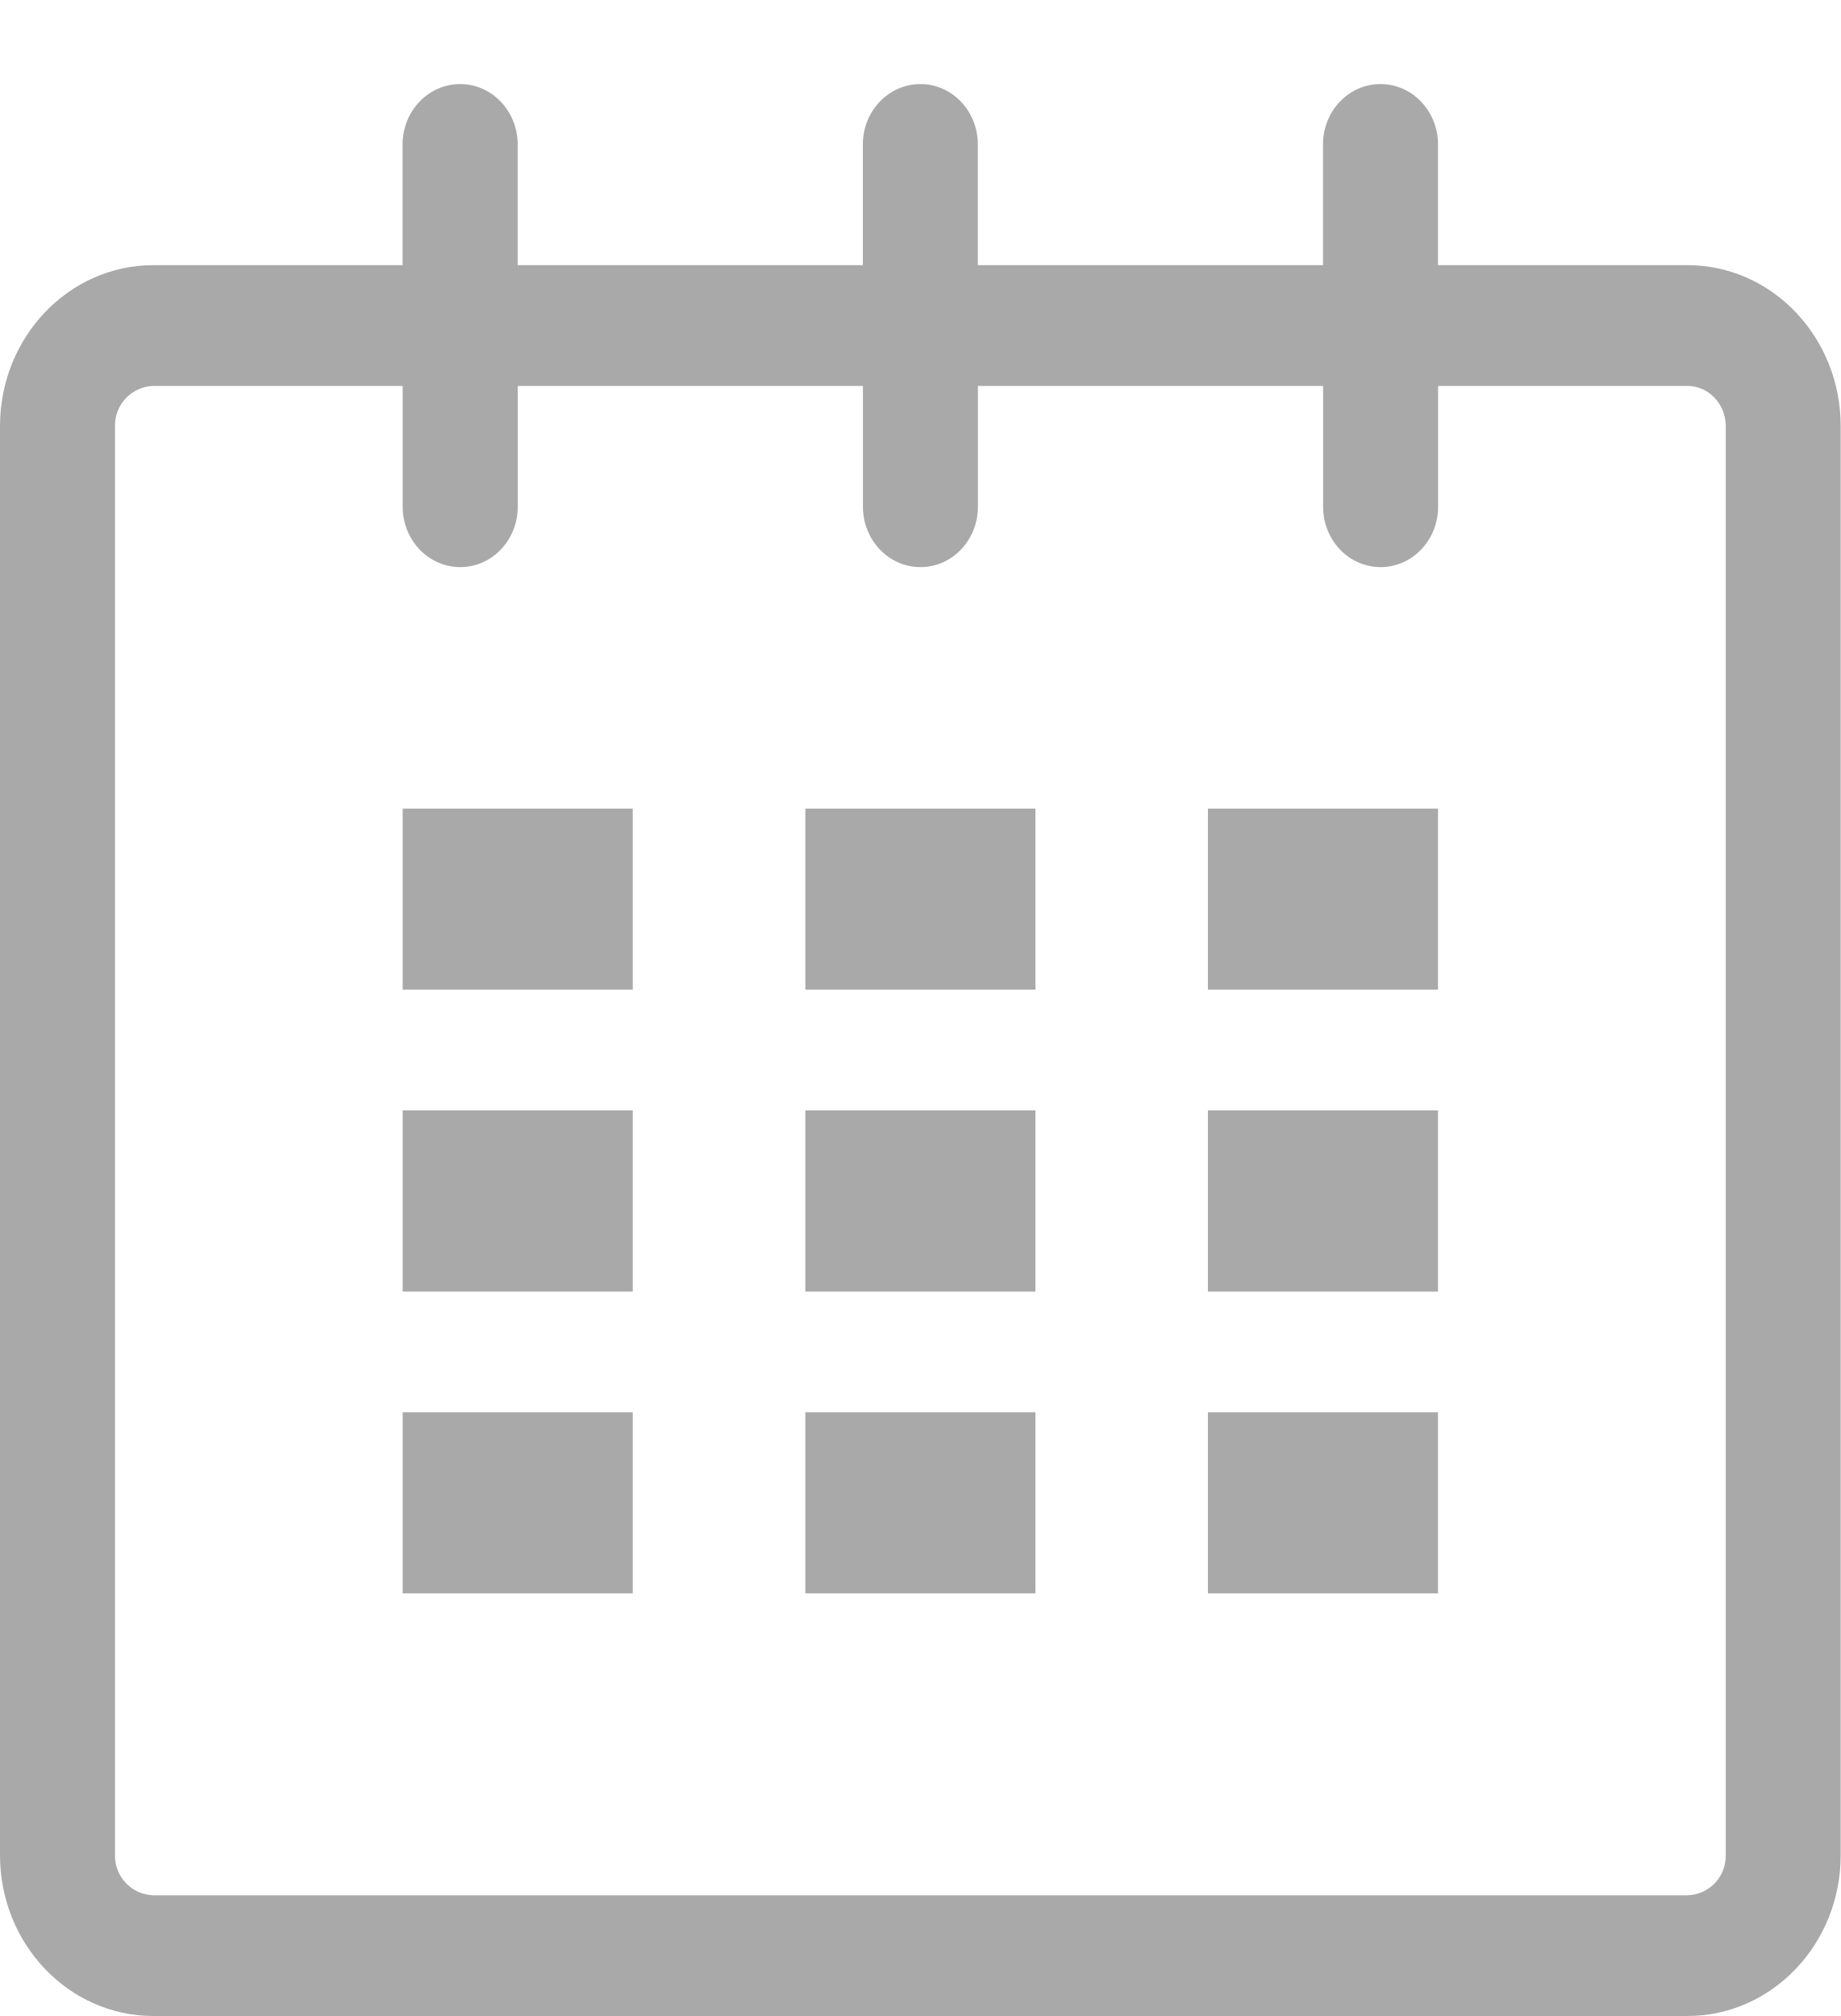
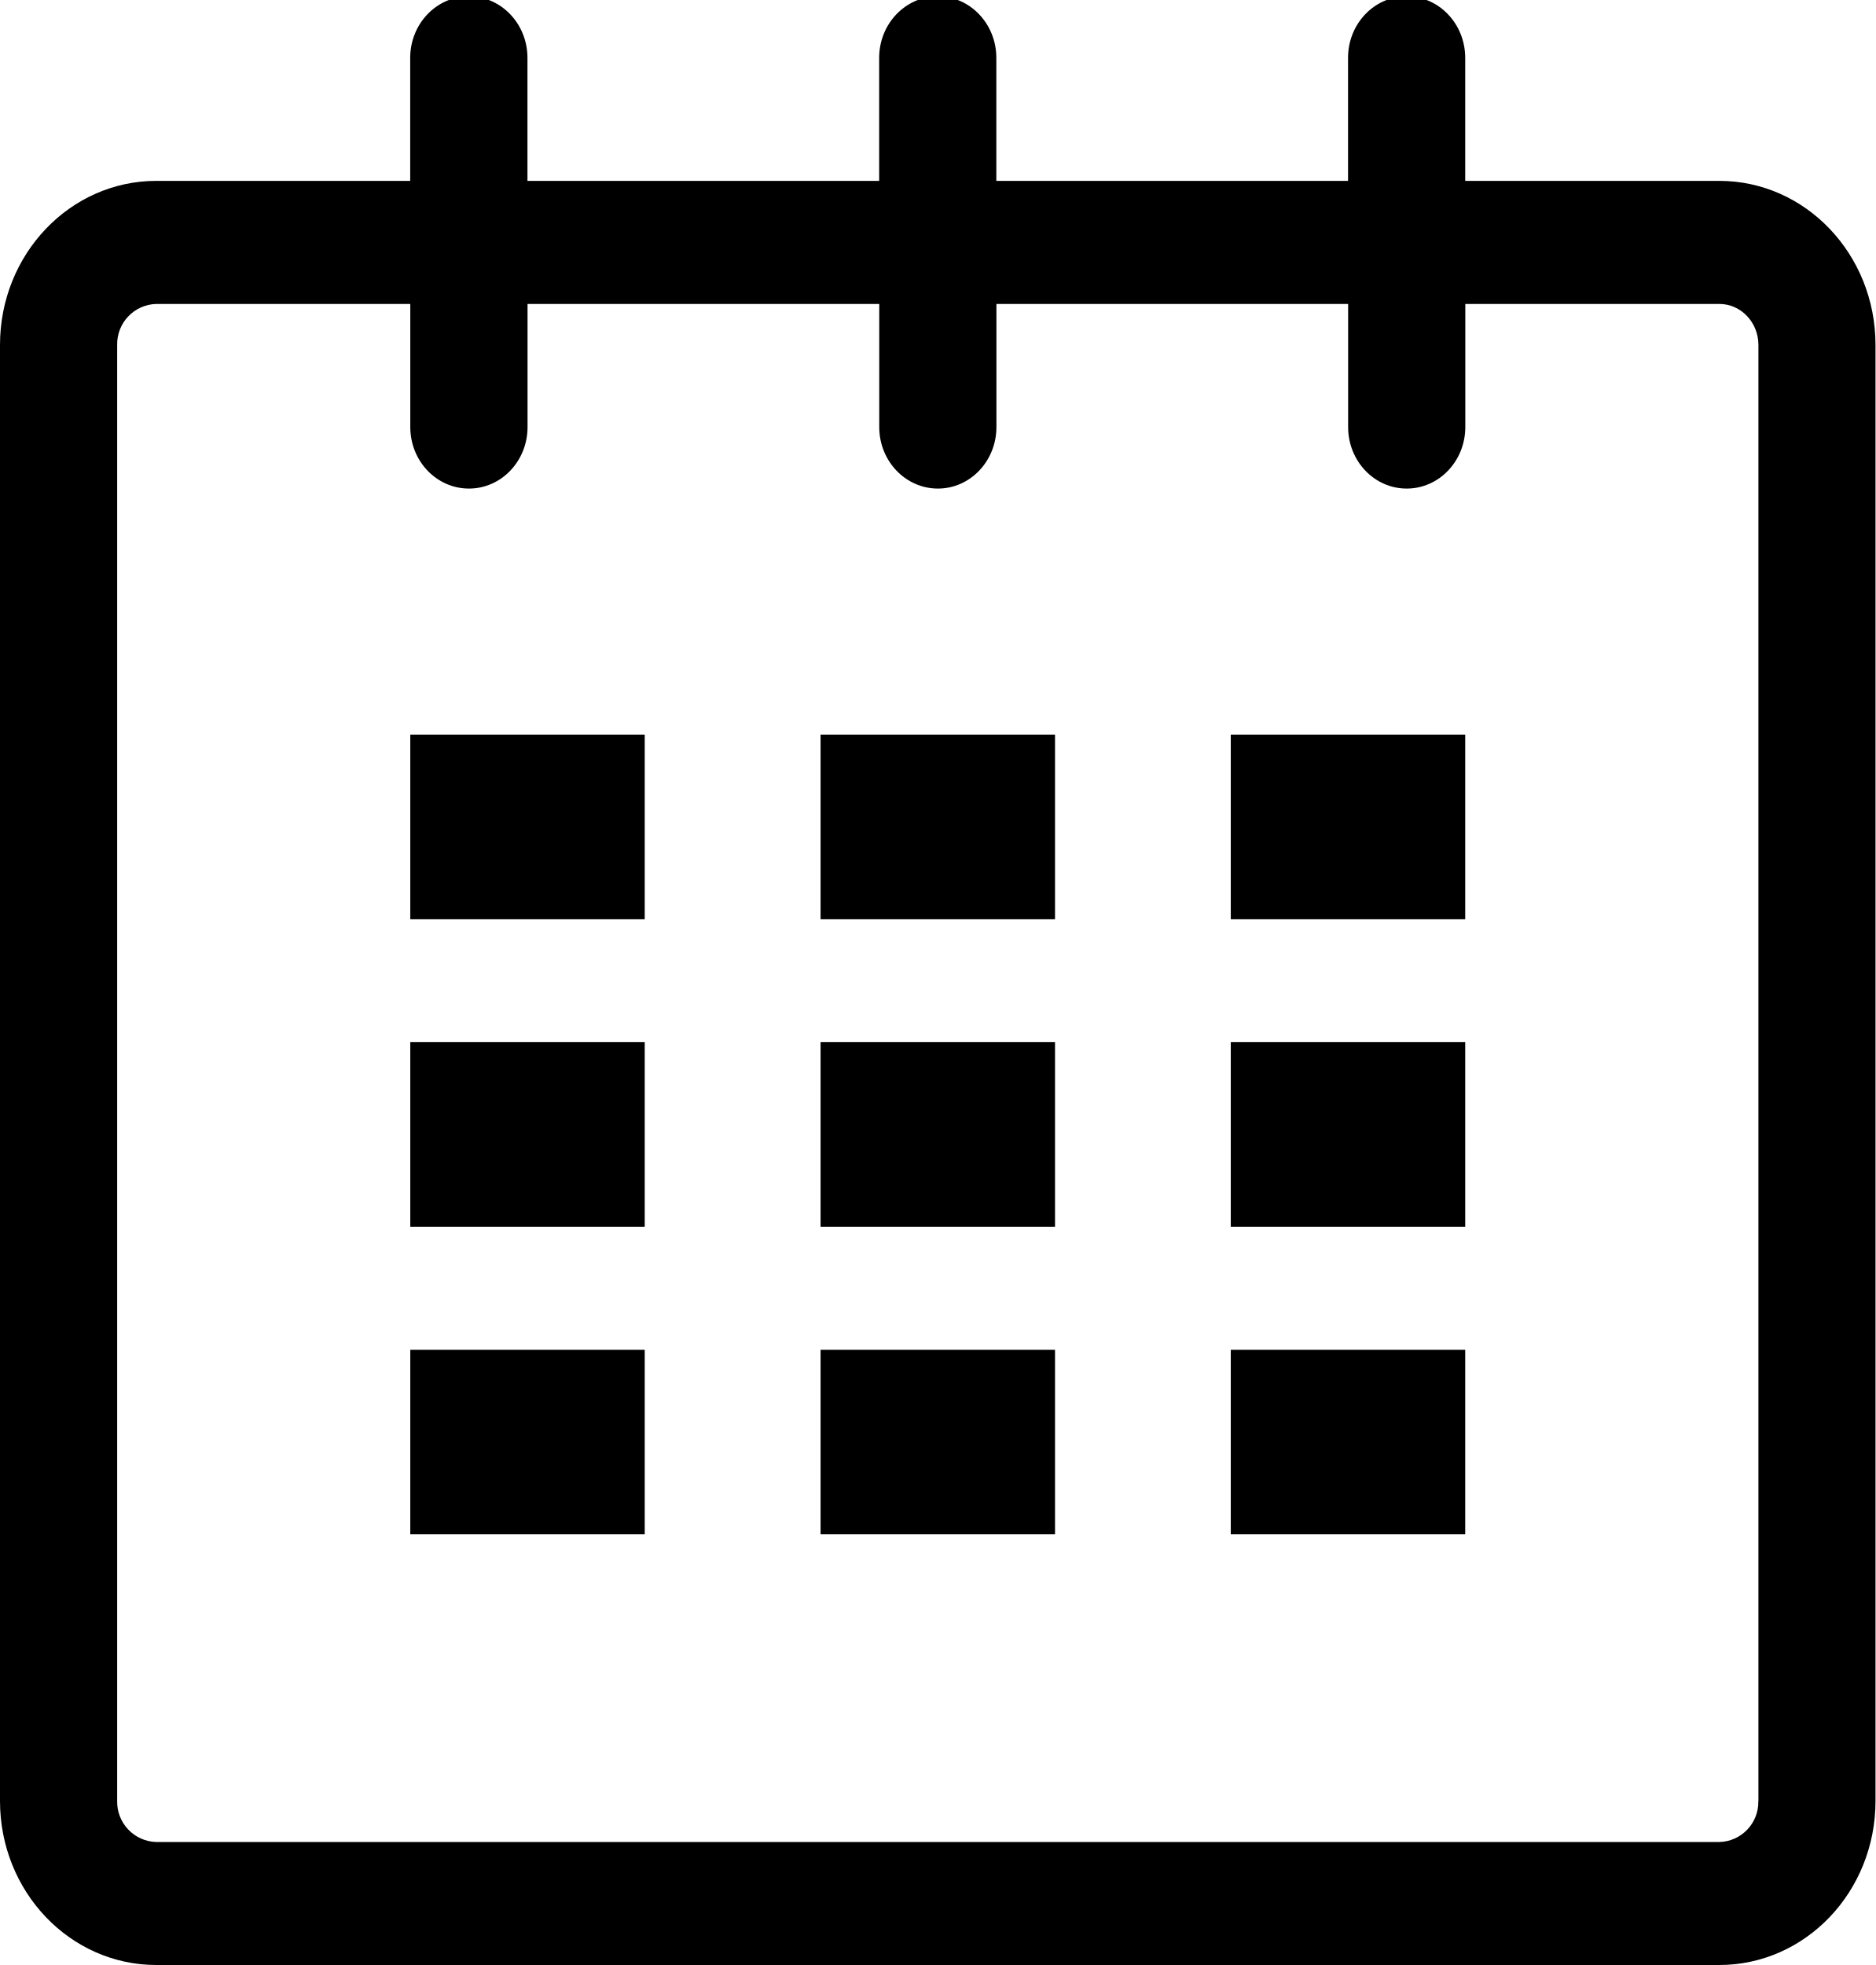
- <svg xmlns="http://www.w3.org/2000/svg" width="21" height="23" viewBox="0 0 21 23" fill="none">
-   <path fill-rule="evenodd" clip-rule="evenodd" d="M16.406 3.025H19.251C20.217 3.025 21 3.847 21 4.862V21.164C21 22.179 20.217 23 19.251 23H1.75C0.784 23 0 22.179 0 21.164V4.862C0 3.847 0.784 3.025 1.75 3.025H4.593V1.648C4.593 1.267 4.887 0.959 5.25 0.959C5.612 0.959 5.906 1.267 5.906 1.648V3.025H9.844V1.648C9.844 1.267 10.138 0.959 10.501 0.959C10.862 0.959 11.156 1.267 11.156 1.648V3.025H15.094V1.648C15.094 1.267 15.387 0.959 15.75 0.959C16.112 0.959 16.406 1.267 16.406 1.648V3.025ZM19.565 21.484C19.647 21.398 19.691 21.283 19.688 21.164H19.689V4.862C19.689 4.609 19.493 4.403 19.252 4.403H16.407V5.781C16.407 6.162 16.113 6.47 15.751 6.47C15.388 6.47 15.095 6.162 15.095 5.781V4.403H11.157V5.781C11.157 6.162 10.863 6.47 10.502 6.47C10.139 6.47 9.845 6.162 9.845 5.781V4.403H5.907V5.781C5.907 6.162 5.613 6.47 5.251 6.47C4.888 6.47 4.594 6.162 4.594 5.781V4.403H1.75C1.503 4.41 1.307 4.615 1.312 4.862V21.164C1.307 21.411 1.503 21.616 1.75 21.623H19.251C19.37 21.62 19.483 21.57 19.565 21.484Z" fill="#A9A9A9" />
-   <path fill-rule="evenodd" clip-rule="evenodd" d="M4.594 9.225H7.219V11.291H4.594V9.225ZM4.594 12.668H7.219V14.735H4.594V12.668ZM7.219 16.112H4.594V18.178H7.219V16.112ZM9.188 16.112H11.813V18.178H9.188V16.112ZM11.813 12.668H9.188V14.735H11.813V12.668ZM9.188 9.225H11.813V11.291H9.188V9.225ZM16.406 16.112H13.781V18.178H16.406V16.112ZM13.781 12.668H16.406V14.735H13.781V12.668ZM16.406 9.225H13.781V11.291H16.406V9.225Z" fill="#A9A9A9" />
+ <svg xmlns="http://www.w3.org/2000/svg" width="21" height="22" viewBox="0 0 21 22">
+   <path d="M19.251 2.025h-2.845V.648c0-.381-.294-.689-.656-.689-.363 0-.656.308-.656.689v1.377h-3.938V.648c0-.381-.294-.689-.655-.689-.363 0-.657.308-.657.689v1.377H5.906V.648c0-.381-.294-.689-.656-.689-.363 0-.657.308-.657.689v1.377H1.75C.784 2.025 0 2.847 0 3.862v16.302C0 21.179.784 22 1.75 22h17.501c.966 0 1.749-.821 1.749-1.836V3.862c0-1.015-.783-1.837-1.749-1.837zm.437 18.139a.448.448 0 0 1-.437.459H1.75a.45.45 0 0 1-.438-.459V3.862a.45.45 0 0 1 .438-.459h2.844v1.378c0 .381.294.689.657.689.362 0 .656-.308.656-.689V3.403h3.938v1.378c0 .381.294.689.657.689.361 0 .655-.308.655-.689V3.403h3.938v1.378c0 .381.293.689.656.689.362 0 .656-.308.656-.689V3.403h2.845c.241 0 .437.206.437.459v16.302z" />
+   <path d="M4.594 8.225h2.625v2.066H4.594zM4.594 11.668h2.625v2.067H4.594zM4.594 15.112h2.625v2.066H4.594zM9.188 15.112h2.625v2.066H9.188zM9.188 11.668h2.625v2.067H9.188zM9.188 8.225h2.625v2.066H9.188zM13.781 15.112h2.625v2.066h-2.625zM13.781 11.668h2.625v2.067h-2.625zM13.781 8.225h2.625v2.066h-2.625z" />
</svg>
